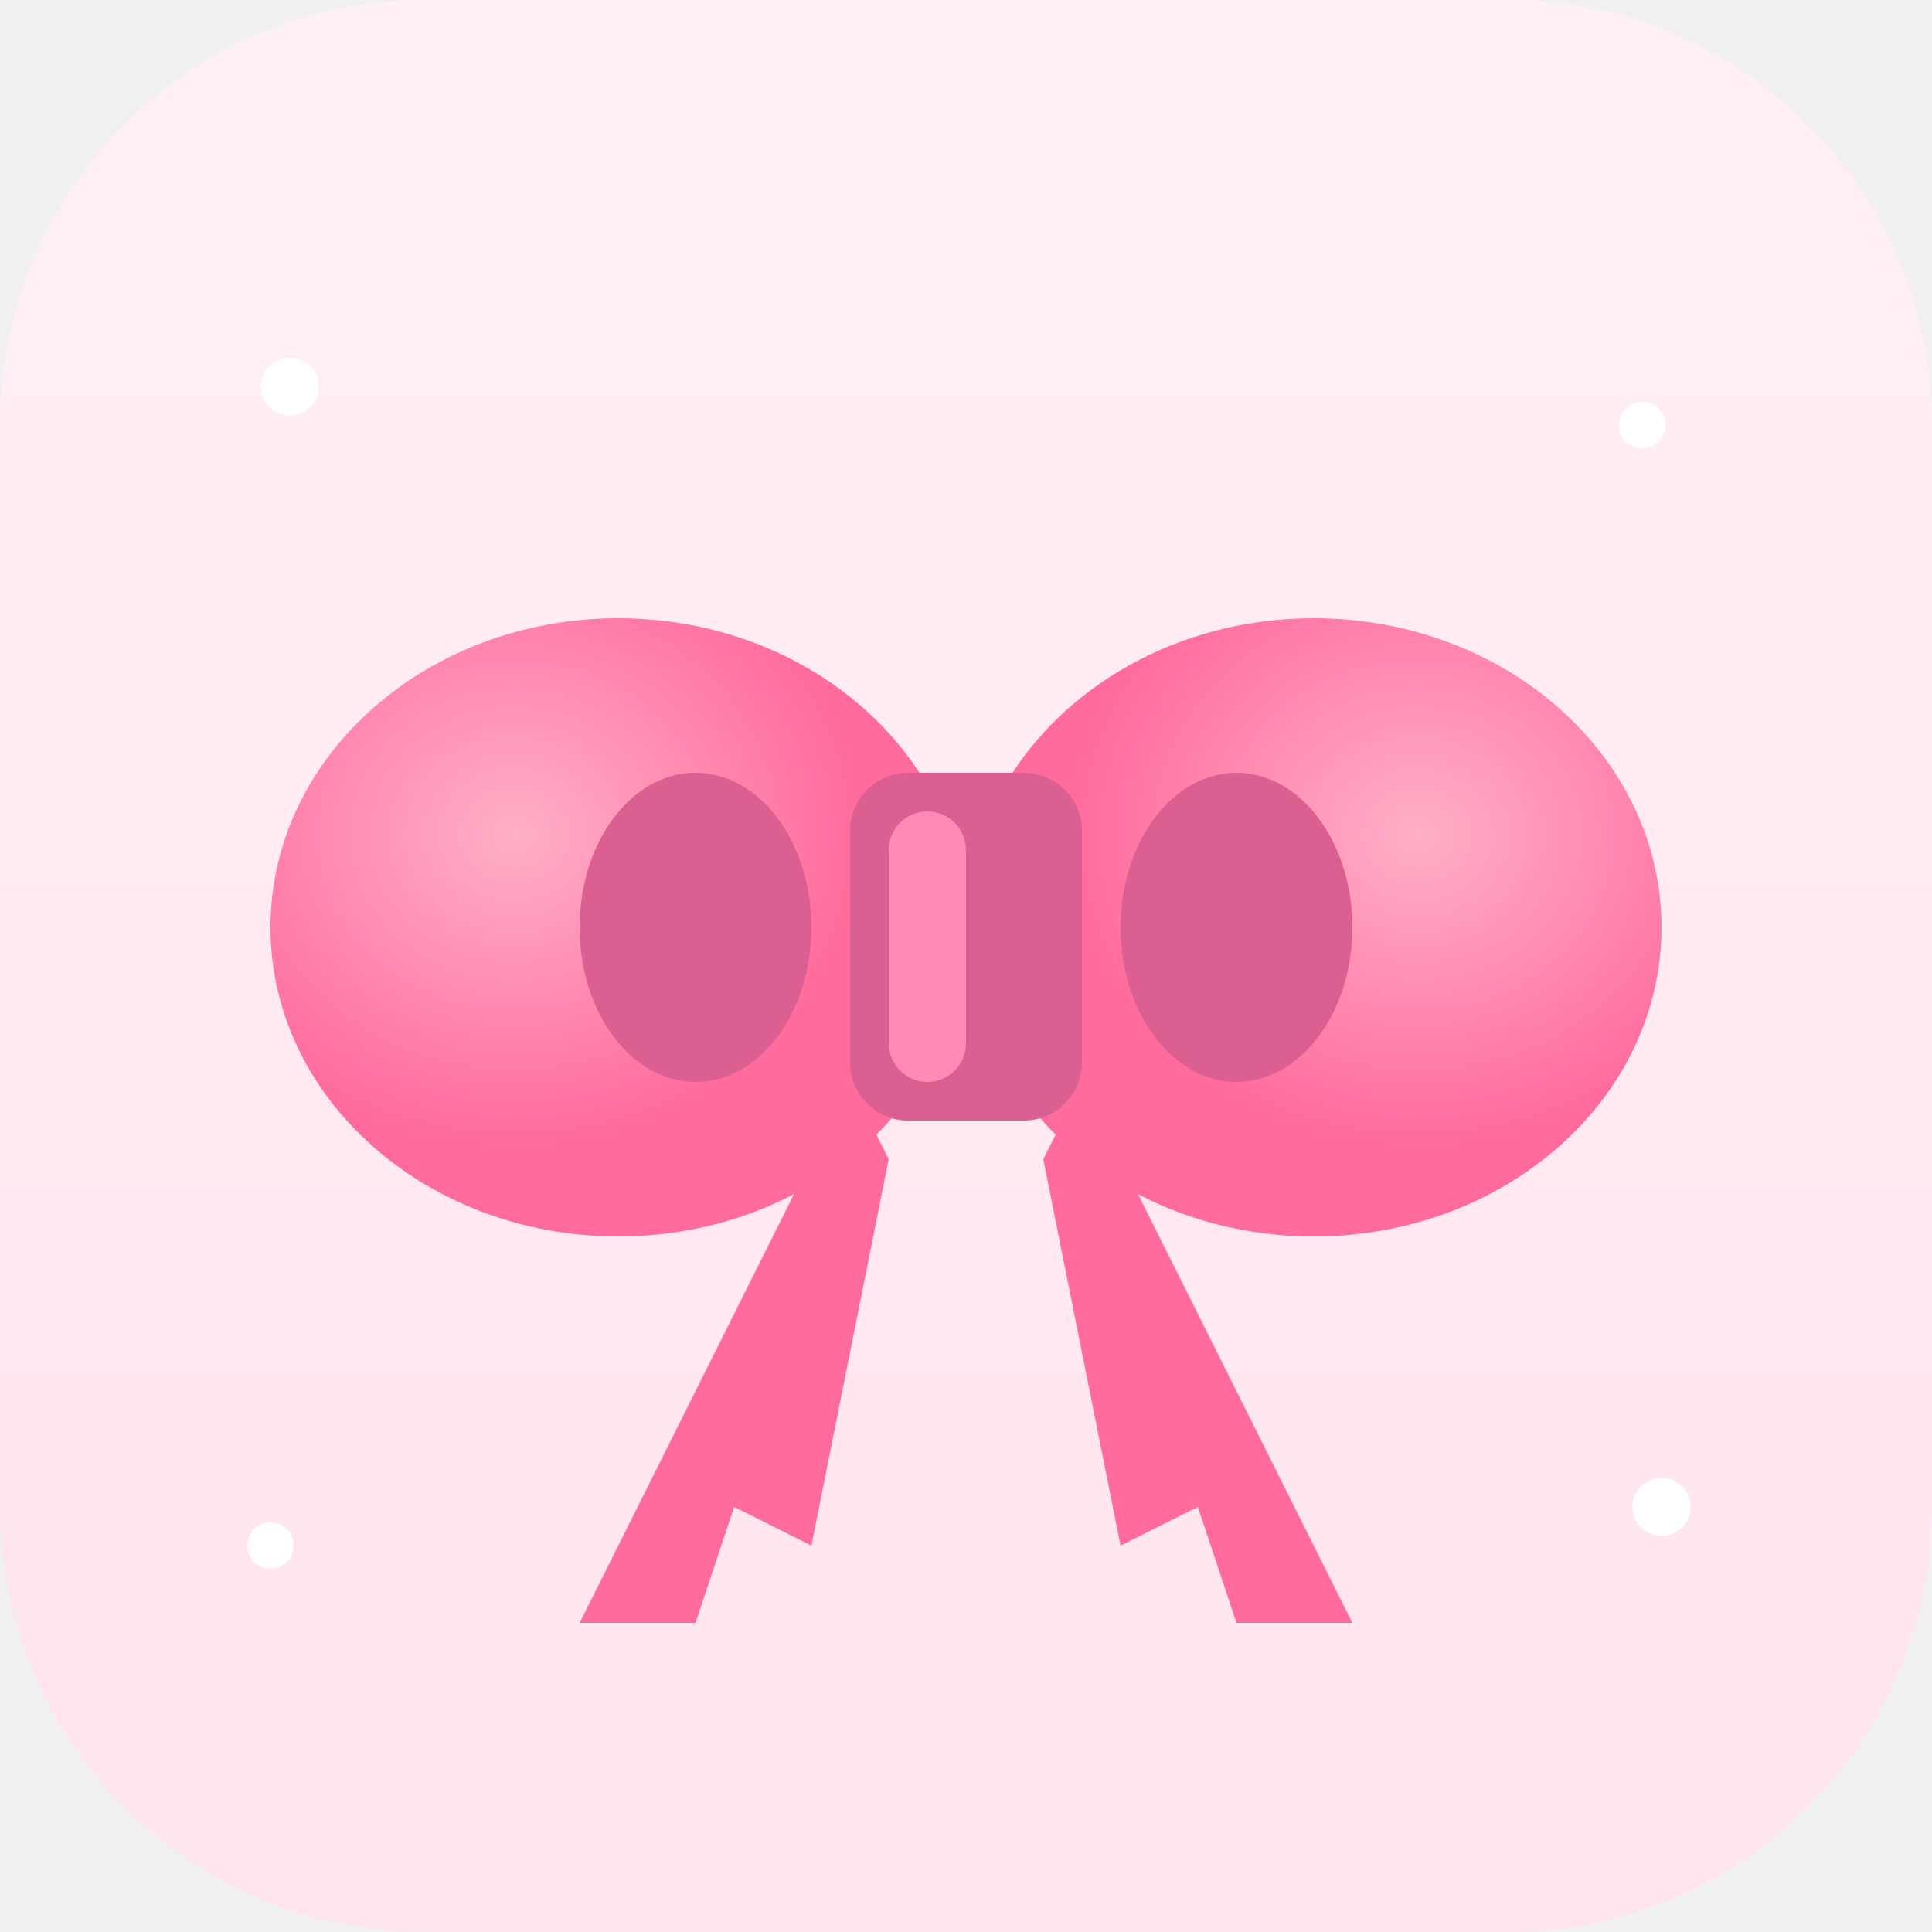
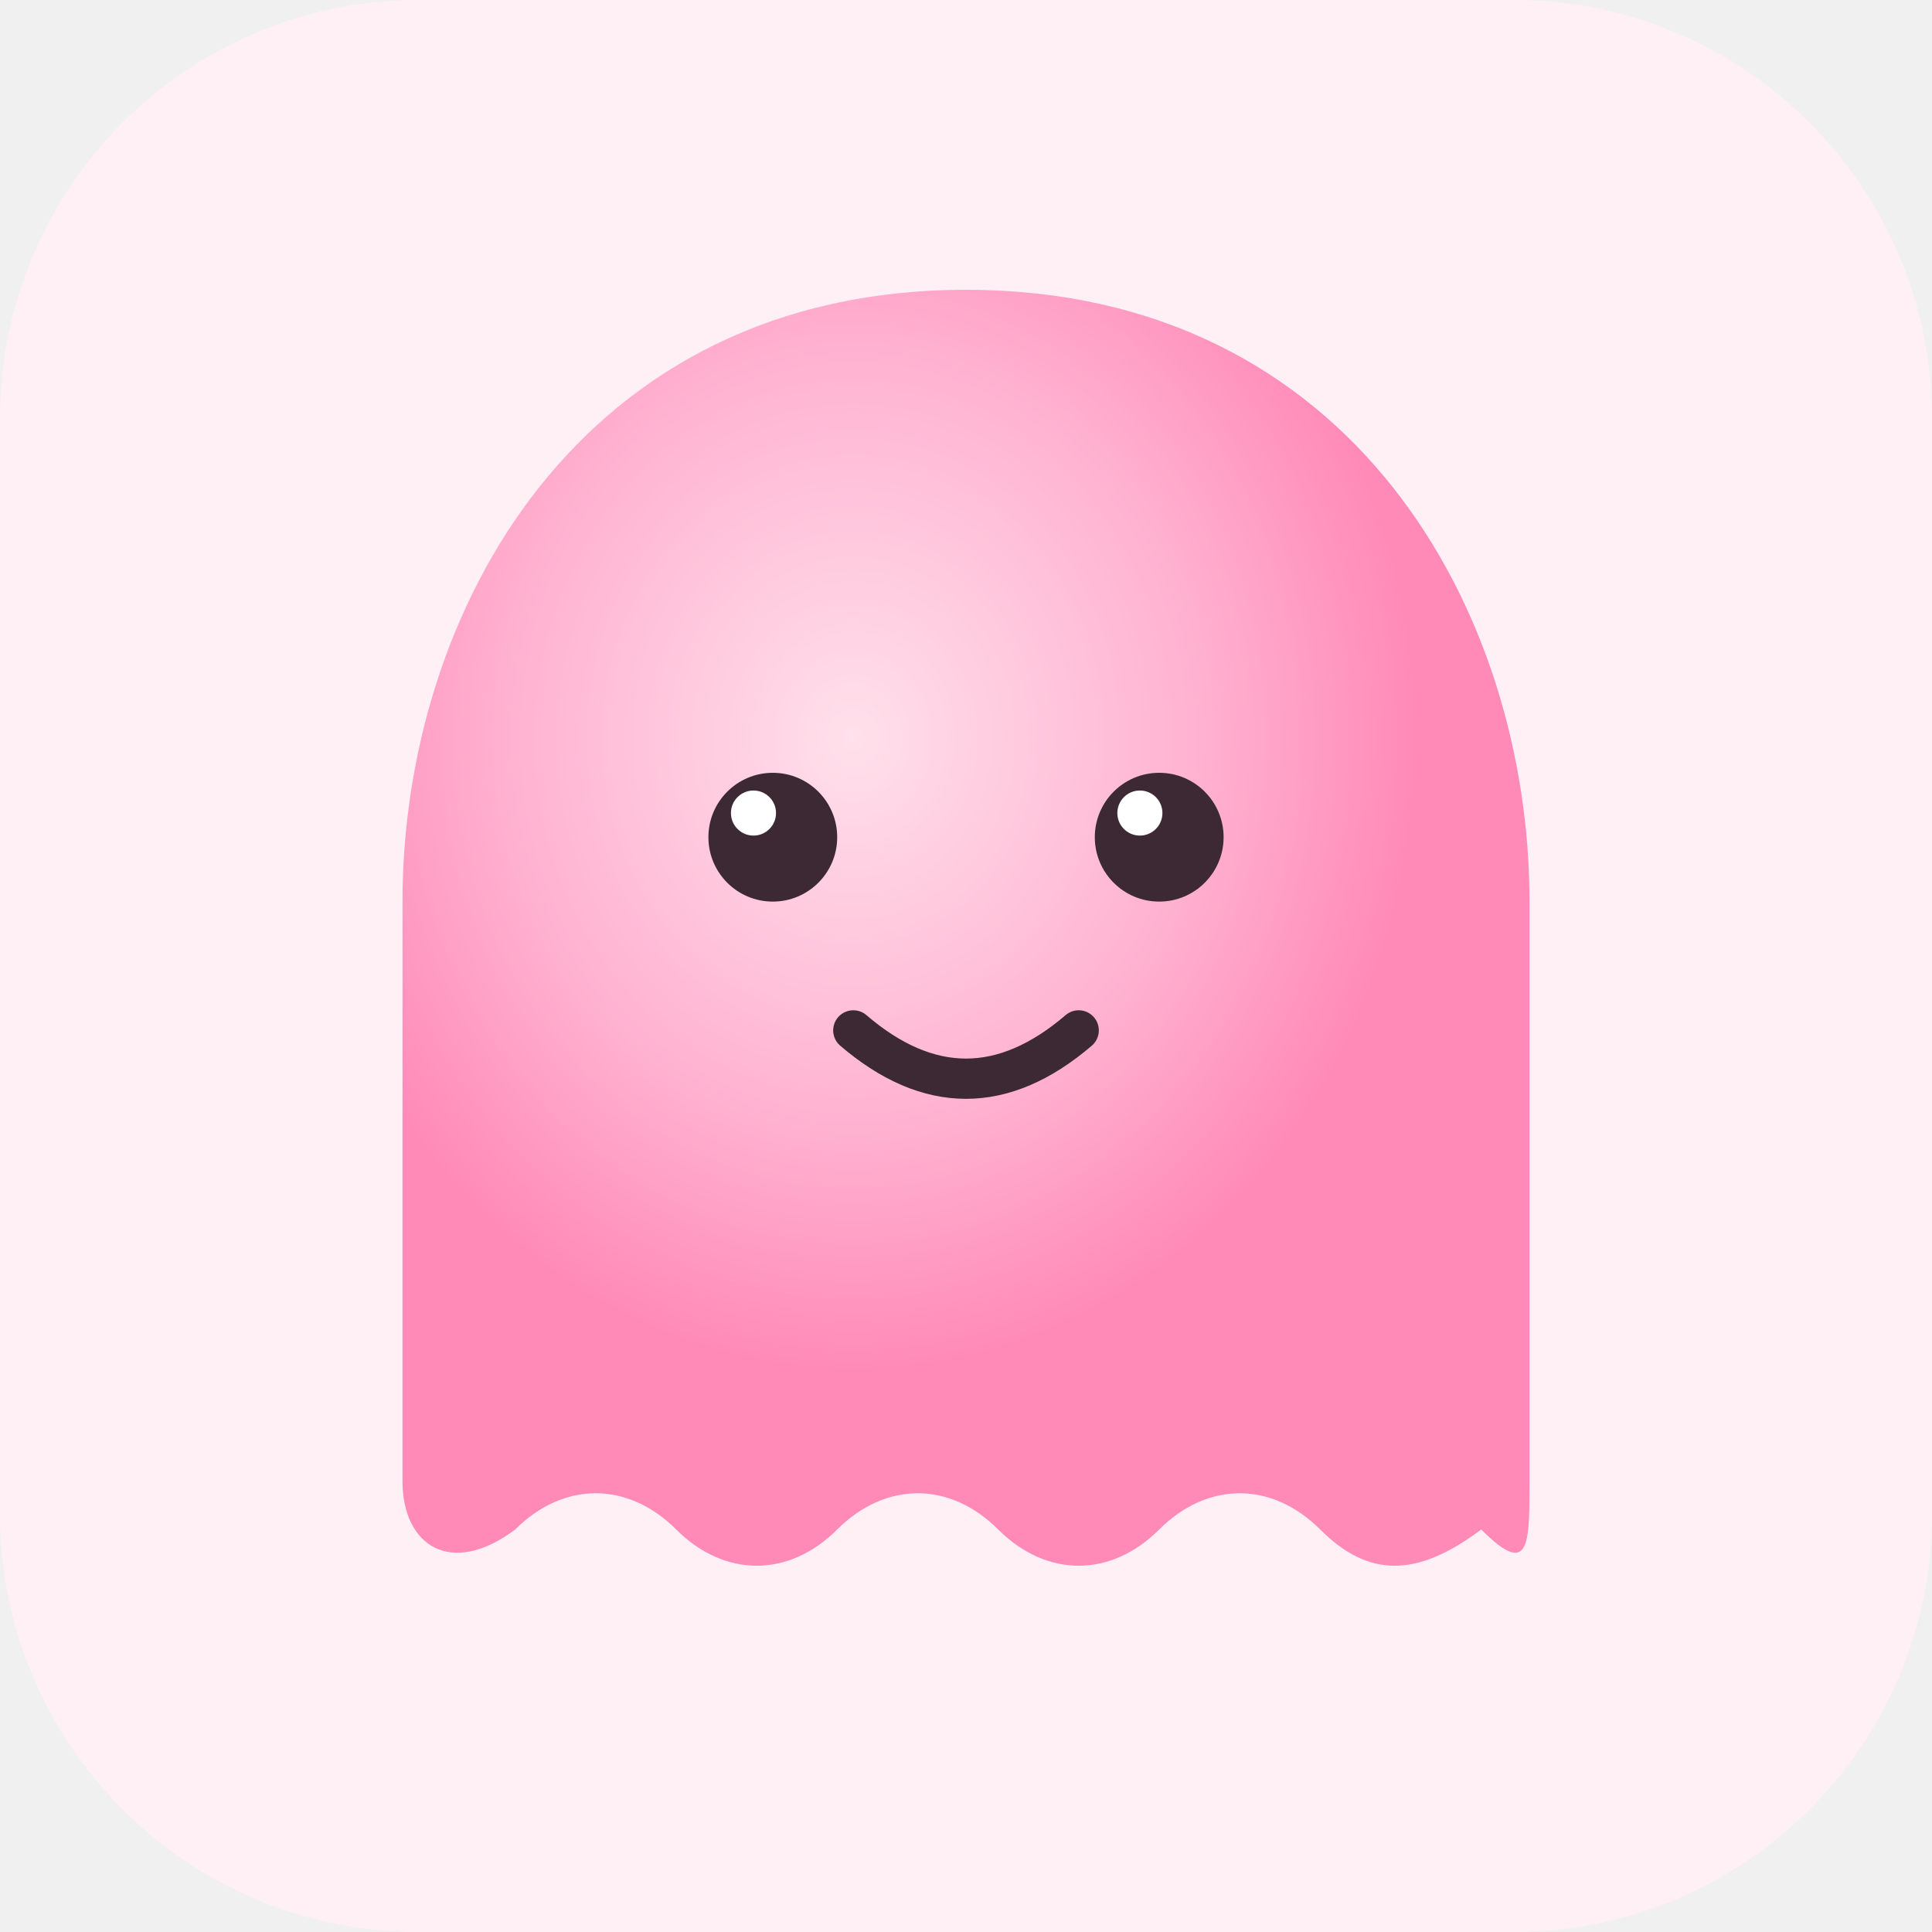
- <svg xmlns="http://www.w3.org/2000/svg" viewBox="0 0 100 100">
+ <svg xmlns="http://www.w3.org/2000/svg" viewBox="0 0 120 120">
  <defs>
-     <linearGradient id="bg" x1="0" y1="0" x2="0" y2="1">
-       <stop offset="0%" stop-color="#fff0f5" />
-       <stop offset="100%" stop-color="#ffe4ec" />
-     </linearGradient>
-     <radialGradient id="bowL" cx="35%" cy="35%">
-       <stop offset="0%" stop-color="#ffafc7" />
-       <stop offset="100%" stop-color="#ff6b9d" />
-     </radialGradient>
-     <radialGradient id="bowR" cx="65%" cy="35%">
-       <stop offset="0%" stop-color="#ffafc7" />
-       <stop offset="100%" stop-color="#ff6b9d" />
+     <radialGradient id="b" cx="40%" cy="35%">
+       <stop offset="0%" stop-color="#ffe0eb" />
+       <stop offset="60%" stop-color="#ffb3d1" />
+       <stop offset="100%" stop-color="#ff8ab8" />
    </radialGradient>
  </defs>
-   <rect width="100" height="100" rx="22" fill="url(#bg)" />
-   <path d="M44 56 L30 84 L36 84 L38 78 L42 80 L46 60 Z" fill="#ff6b9d" />
-   <path d="M56 56 L70 84 L64 84 L62 78 L58 80 L54 60 Z" fill="#ff6b9d" />
-   <ellipse cx="32" cy="48" rx="18" ry="16" fill="url(#bowL)" />
-   <ellipse cx="36" cy="48" rx="6" ry="8" fill="#dc5f91" />
-   <ellipse cx="68" cy="48" rx="18" ry="16" fill="url(#bowR)" />
-   <ellipse cx="64" cy="48" rx="6" ry="8" fill="#dc5f91" />
-   <rect x="44" y="40" width="12" height="18" rx="3" fill="#dc5f91" />
-   <rect x="46" y="42" width="4" height="14" rx="2" fill="#ff8ab8" />
-   <g fill="white">
-     <circle cx="15" cy="20" r="1.5" />
-     <circle cx="85" cy="22" r="1.2" />
-     <circle cx="14" cy="80" r="1.2" />
-     <circle cx="86" cy="78" r="1.5" />
-   </g>
+   <rect width="120" height="120" rx="26" fill="#fff0f5" />
+   <path d="M 60 18 C 36 18, 25 38, 25 56 L 25 92 C 25 96, 28 98, 32 95 C 35 92, 39 92, 42 95 C 45 98, 49 98, 52 95 C 55 92, 59 92, 62 95 C 65 98, 69 98, 72 95 C 75 92, 79 92, 82 95 C 85 98, 88 98, 92 95 C 95 98, 95 96, 95 92 L 95 56 C 95 38, 84 18, 60 18 Z" fill="url(#b)" />
+   <circle cx="48" cy="52" r="4" fill="#3d2933" />
+   <circle cx="72" cy="52" r="4" fill="#3d2933" />
+   <circle cx="46.8" cy="50.5" r="1.4" fill="white" />
+   <circle cx="70.8" cy="50.5" r="1.4" fill="white" />
+   <path d="M 53 64 Q 60 70, 67 64" stroke="#3d2933" stroke-width="2.5" fill="none" stroke-linecap="round" />
</svg>
